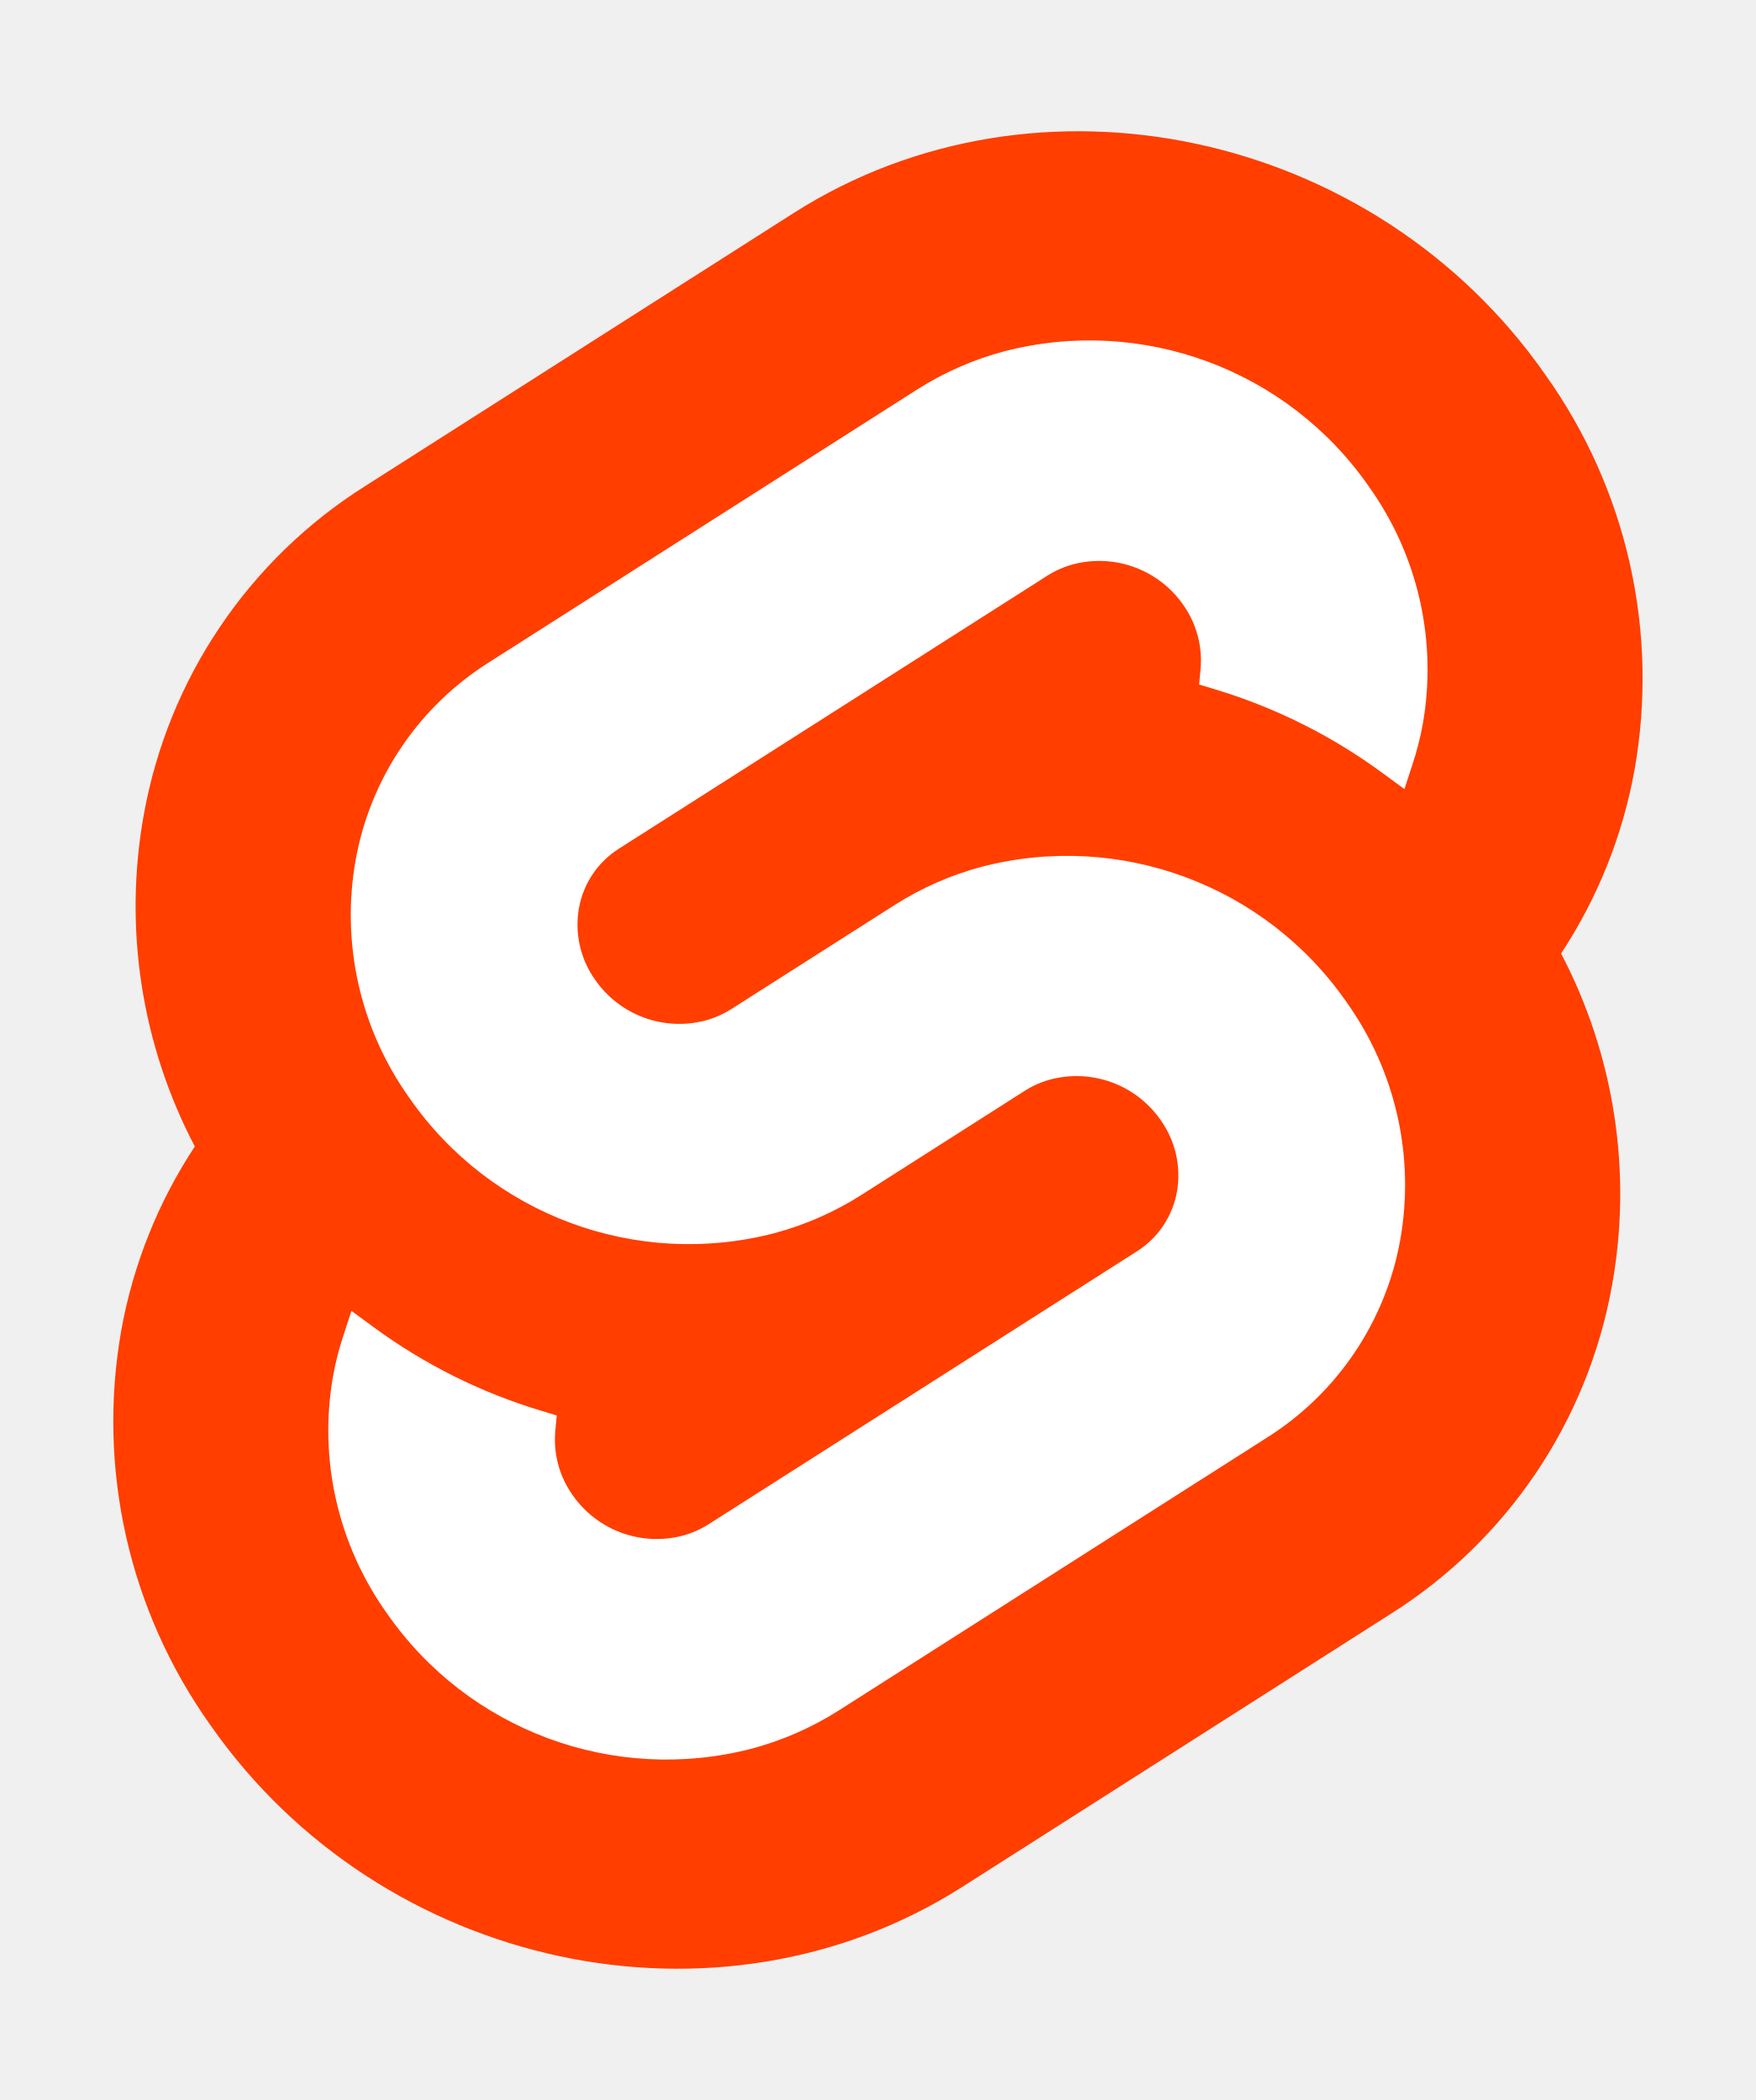
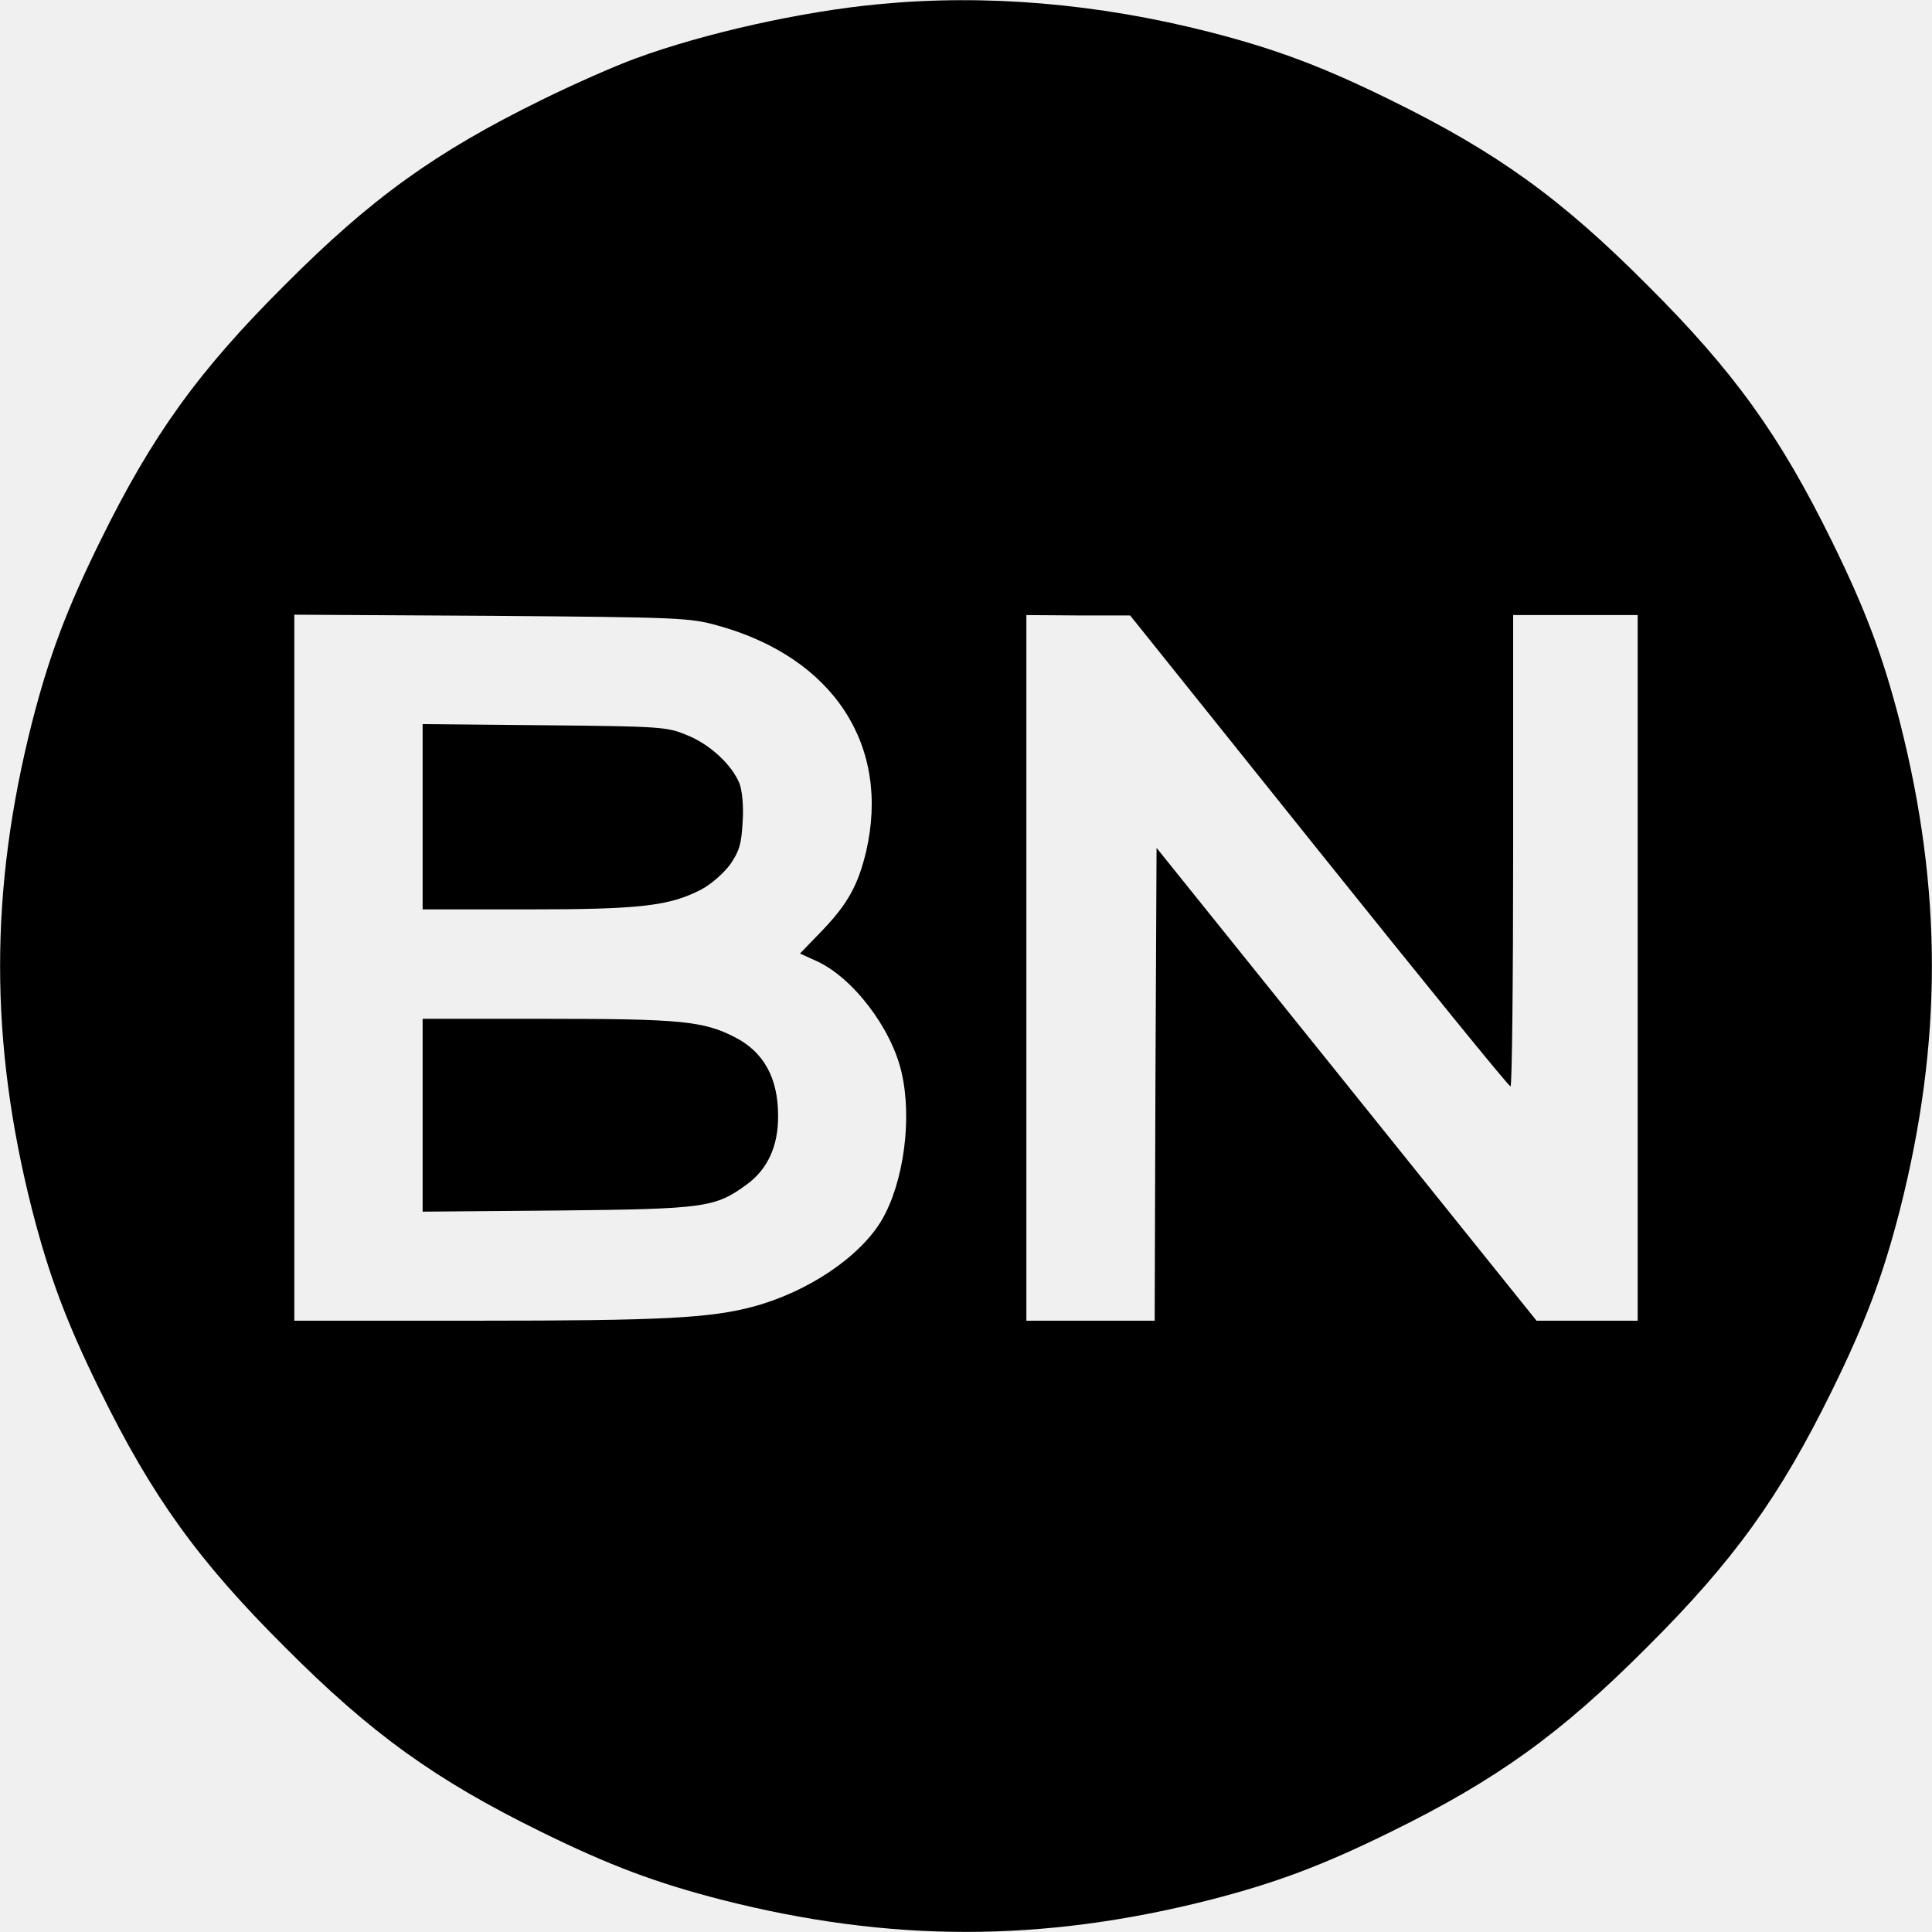
- <svg xmlns="http://www.w3.org/2000/svg" width="107" height="128" viewBox="0 0 107 128">
-   <path d="M94.157 22.819c-10.4-14.885-30.94-19.297-45.792-9.835L22.282 29.608A29.92 29.92 0 0 0 8.764 49.65a31.5 31.5 0 0 0 3.108 20.231 30 30 0 0 0-4.477 11.183 31.9 31.9 0 0 0 5.448 24.116c10.402 14.887 30.942 19.297 45.791 9.835l26.083-16.624A29.92 29.92 0 0 0 98.235 78.35a31.53 31.53 0 0 0-3.105-20.232 30 30 0 0 0 4.474-11.182 31.88 31.88 0 0 0-5.447-24.116" style="fill:#ff3e00" />
-   <path d="M45.817 106.582a20.72 20.72 0 0 1-22.237-8.243 19.17 19.17 0 0 1-3.277-14.503 18 18 0 0 1 .624-2.435l.49-1.498 1.337.981a33.6 33.6 0 0 0 10.203 5.098l.97.294-.09.968a5.85 5.85 0 0 0 1.052 3.878 6.24 6.24 0 0 0 6.695 2.485 5.8 5.8 0 0 0 1.603-.704L69.27 76.28a5.43 5.43 0 0 0 2.45-3.631 5.8 5.8 0 0 0-.987-4.371 6.24 6.24 0 0 0-6.698-2.487 5.7 5.7 0 0 0-1.6.704l-9.953 6.345a19 19 0 0 1-5.296 2.326 20.72 20.72 0 0 1-22.237-8.243 19.17 19.17 0 0 1-3.277-14.502 17.99 17.99 0 0 1 8.13-12.052l26.081-16.623a19 19 0 0 1 5.3-2.329 20.72 20.72 0 0 1 22.237 8.243 19.17 19.17 0 0 1 3.277 14.503 18 18 0 0 1-.624 2.435l-.49 1.498-1.337-.98a33.6 33.6 0 0 0-10.203-5.1l-.97-.294.09-.968a5.86 5.86 0 0 0-1.052-3.878 6.24 6.24 0 0 0-6.696-2.485 5.8 5.8 0 0 0-1.602.704L37.73 51.72a5.42 5.42 0 0 0-2.449 3.63 5.79 5.79 0 0 0 .986 4.372 6.24 6.24 0 0 0 6.698 2.486 5.8 5.8 0 0 0 1.602-.704l9.952-6.342a19 19 0 0 1 5.295-2.328 20.72 20.72 0 0 1 22.237 8.242 19.17 19.17 0 0 1 3.277 14.503 18 18 0 0 1-8.13 12.053l-26.081 16.622a19 19 0 0 1-5.3 2.328" style="fill:#fff" />
+ <svg xmlns="http://www.w3.org/2000/svg" version="1.0" width="512pt" height="512pt" viewBox="0 0 512 512" preserveAspectRatio="xMidYMid meet">
+   <g transform="translate(0,512) scale(0.1,-0.1)" fill="#000000" stroke="none">
+     <path d="M2330 5109 c-204 -19 -464 -77 -646 -144 -55 -20 -166 -69 -249 -110 -281 -138 -451 -260 -680 -490 -230 -229 -352 -399 -490 -680 -89 -181 -135 -304 -180 -479 -113 -445 -113 -847 0 -1292 45 -175 91 -298 180 -479 138 -281 260 -451 490 -680 229 -230 399 -352 680 -490 181 -89 304 -135 479 -180 445 -113 847 -113 1292 0 175 45 298 91 479 180 281 138 451 260 680 490 230 229 352 399 490 680 89 181 135 304 180 479 113 445 113 847 0 1292 -45 175 -91 298 -180 479 -138 281 -260 451 -490 680 -229 230 -399 352 -680 490 -181 89 -304 135 -479 180 -297 76 -595 101 -876 74z m-427 -1647 c306 -85 458 -318 392 -600 -21 -87 -48 -137 -116 -208 l-59 -61 42 -19 c97 -43 200 -178 227 -295 29 -123 6 -292 -52 -392 -58 -98 -196 -191 -342 -230 -113 -30 -240 -37 -727 -37 l-488 0 0 936 0 935 523 -3 c499 -4 525 -5 600 -26z m1592 -597 c275 -343 503 -624 508 -624 4 -1 7 280 7 624 l0 625 165 0 165 0 0 -935 0 -935 -134 0 -134 0 -503 626 -504 627 -3 -627 -2 -626 -170 0 -170 0 0 935 0 935 138 -1 137 0 500 -624z" />
+     <path d="M1120 2956 l0 -246 278 0 c300 0 376 9 461 53 26 14 59 43 76 66 24 35 30 54 33 112 3 42 -1 82 -8 102 -20 50 -79 105 -140 129 -52 22 -71 23 -377 26 l-323 3 0 -245z" />
+     <path d="M1120 2164 l0 -255 358 3 c393 4 417 8 501 69 55 40 84 102 83 183 0 99 -38 168 -114 207 -83 43 -145 49 -495 49 l-333 0 0 -256z" />
+   </g>
</svg>
